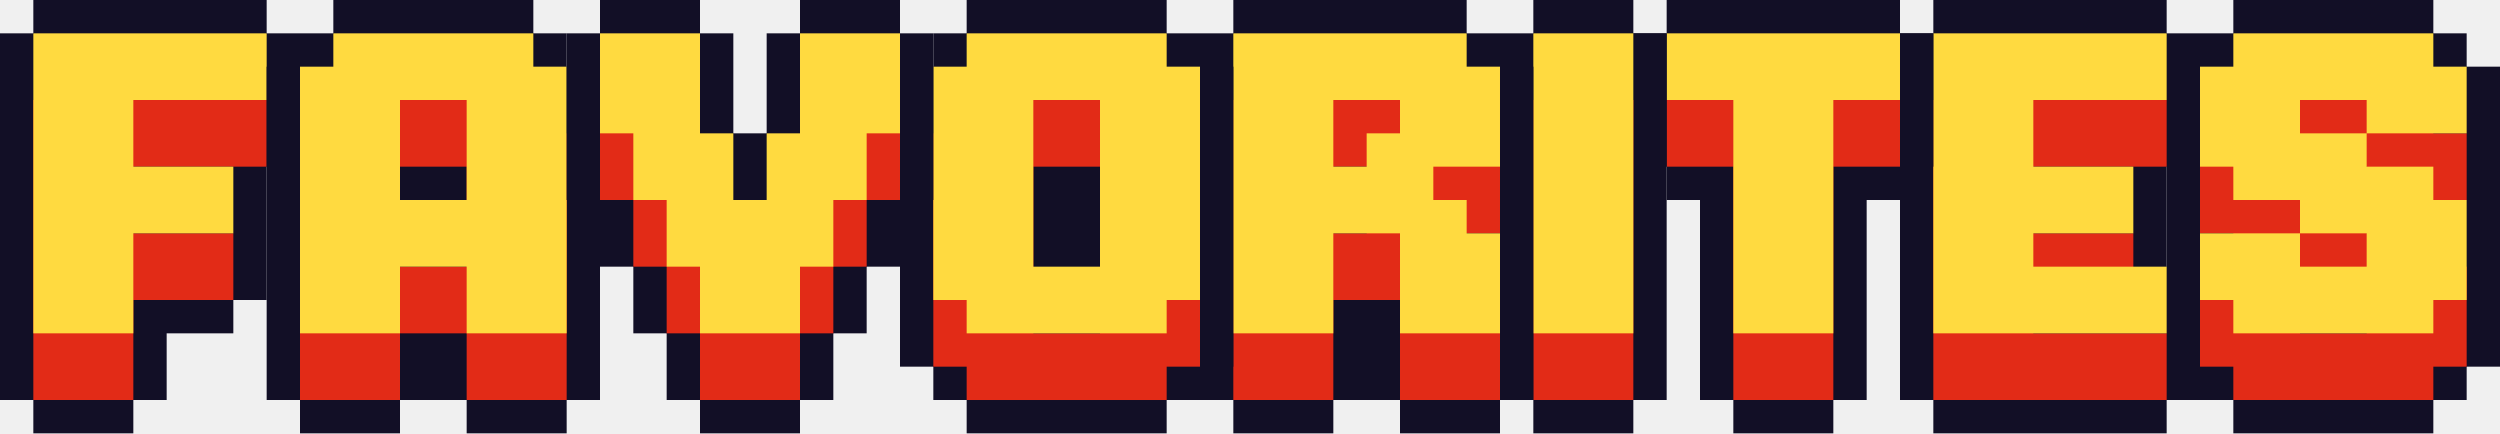
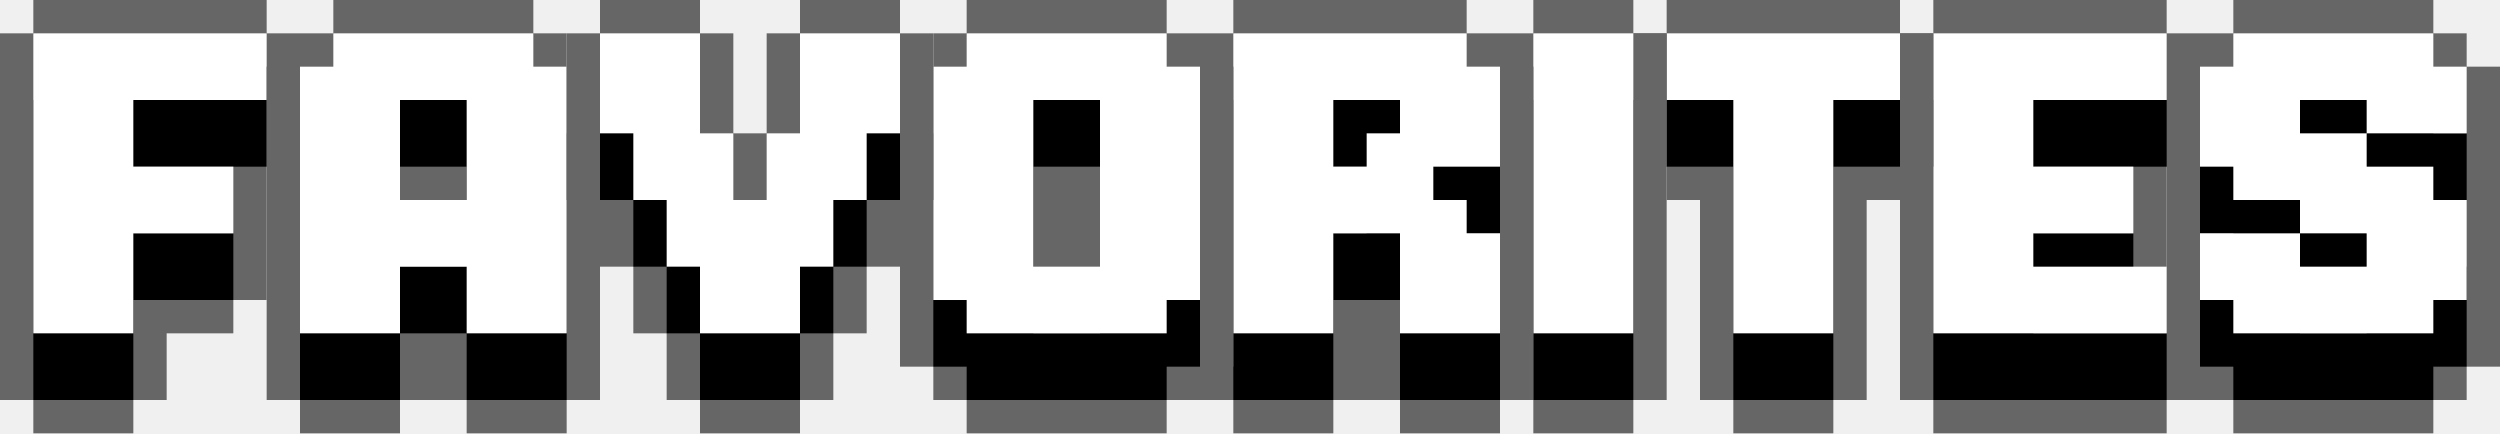
<svg xmlns="http://www.w3.org/2000/svg" enable-background="new 0 0 3839 665.43" viewBox="0 0 3839 665.43">
-   <path d="m3429.51 614.24v51.19h307.12v-51.19h51.18v-51.19h51.19v-102.37-51.19-102.37-102.37-102.38h-51.19v-51.18h-51.18v-51.19h-307.12v51.19h-51.19v51.18h-51.19v102.38 51.18 102.38 102.37 102.37h51.19v51.19z" fill="#120f26" />
-   <path d="m3736.63 614.24v-51.19h51.18v-153.56h-51.18v-51.18h-102.38v-51.19h-102.37v-51.19h102.37v51.19h153.56v-102.37h-51.18v-51.19h-307.12v51.19h-51.19v153.56h51.19v51.18h102.37v51.19h102.37v51.19h-102.37v-51.19h-153.56v102.37h51.19v51.19z" fill="#e22b17" />
-   <path d="m3736.63 511.87v-51.19h51.18v-153.56h-51.18v-51.19h-102.38v-51.18h-102.37v-51.19h102.37v51.19h153.56v-102.38h-51.18v-51.18h-307.12v51.18h-51.19v153.56h51.19v51.19h102.37v51.19h102.37v51.18h-102.37v-51.18h-153.56v102.37h51.19v51.19z" fill="#ffda40" />
-   <path d="m2968.83 665.43h102.37 51.19 204.74v-51.19h51.19v-102.37-102.38h-51.19v-51.18-51.19-51.19h51.19v-102.37-102.37h-51.19v-51.19h-204.74-51.19-102.37v51.19h-51.19v102.37 358.31 102.37h51.19z" fill="#120f26" />
-   <path d="m3327.13 255.93v-102.37h-204.74-51.19-102.37v460.68h102.37 51.19 204.74v-102.37h-204.74v-51.19h153.56v-102.37h-153.56v-102.38z" fill="#e22b17" />
-   <path d="m3327.13 153.56v-102.37h-204.74-51.19-102.37v460.68h102.37 51.19 204.74v-102.38h-204.74v-51.18h153.56v-102.38h-153.56v-102.37z" fill="#ffda40" />
-   <path d="m2610.52 307.12v204.75 102.37h51.19v51.19h153.56v-51.19h51.18v-102.37-204.75h51.19v-51.19h51.19v-102.37-102.37h-51.19v-51.19h-358.31v51.19h-51.18v102.37 102.37h51.18v51.19z" fill="#120f26" />
-   <path d="m2815.27 614.24v-358.31h102.37v-102.37h-358.31v102.37h102.38v358.31z" fill="#e22b17" />
-   <path d="m2815.27 511.87v-358.31h102.37v-102.37h-358.31v102.37h102.38v358.31z" fill="#ffda40" />
-   <path d="m2354.59 665.43h153.56v-51.19h51.18v-102.37-358.31-102.37h-51.18v-51.19h-153.56v51.19h-51.19v102.37 358.31 102.37h51.19z" fill="#120f26" />
-   <path d="m2354.59 153.56h153.56v460.68h-153.56z" fill="#e22b17" />
-   <path d="m2354.59 51.19h153.56v460.68h-153.56z" fill="#ffda40" />
-   <path d="m2047.47 665.43v-51.19h51.18 51.19v51.19h153.56v-51.19h51.19v-102.37-51.19-102.37-102.38-51.18-102.38h-51.19v-51.18h-51.19v-51.19h-204.74-51.19-102.37v51.19h-51.19v102.37 358.31 102.37h51.19v51.19z" fill="#120f26" />
-   <path d="m2047.47 460.68h102.37v51.19 102.37h153.56v-153.56h-51.19v-51.19h-51.19v-51.19h102.37v-153.55h-51.19v-51.19h-204.75-51.19-102.37v460.68h153.56v-153.56zm102.37-204.75v51.19h-51.19v51.19h-51.19v-102.38z" fill="#e22b17" />
-   <path d="m2047.47 358.31h102.37v51.19 102.37h153.56v-153.56h-51.19v-51.19h-51.19v-51.19h102.37v-153.56h-51.19v-51.18h-204.75-51.19-102.37v460.68h153.56v-153.56zm102.37-204.75v51.19h-51.19v51.19h-51.19v-102.38z" fill="#ffda40" />
-   <path d="m1791.53 665.43v-51.19h51.19v-51.19h51.19v-102.37-255.93-102.38h-51.19v-51.18h-51.19v-51.19h-307.12v51.19h-51.18v51.18h-51.19v102.38 255.93 102.37h51.19v51.19h51.18v51.19z" fill="#120f26" />
-   <path d="m1791.53 614.24v-51.19h51.19v-358.3h-51.19v-51.19h-307.12v51.19h-51.19v358.31h51.19v51.19h307.12zm-204.74-102.37v-255.94h102.37v255.93h-102.37z" fill="#e22b17" />
-   <path d="m1791.53 511.87v-51.19h51.19v-358.31h-51.19v-51.18h-307.12v51.19h-51.19v358.31h51.19v51.19h307.12zm-204.74-102.38v-255.93h102.37v255.93z" fill="#ffda40" />
-   <path d="m460.68 153.56v-102.37h-51.19v-51.19h-204.74-51.19-102.37v51.19h-51.19v102.37 358.31 102.37h51.19v51.19h153.56v-51.19h51.18v-102.37h102.38v-51.19h51.18v-102.37-51.19-51.19h51.19z" fill="#120f26" />
-   <path d="m409.49 255.93v-102.37h-204.74-51.19-102.37v460.68h153.56v-153.56h153.56v-102.37h-153.56v-102.38z" fill="#e22b17" />
-   <path d="m409.49 153.56v-102.37h-204.74-51.19-102.37v460.68h153.56v-153.56h153.56v-102.38h-153.56v-102.37z" fill="#ffda40" />
-   <path d="m870.17 665.43v-51.19h51.19v-102.37-307.12-102.38h-51.19v-51.18h-51.18v-51.19h-307.12v51.19h-51.19v51.18h-51.19v102.38 307.12 102.37h51.19v51.19h153.56v-51.19h51.19 51.18v51.19z" fill="#120f26" />
-   <path d="m818.99 204.75v-51.19h-307.12v51.19h-51.19v409.49h153.56v-102.37h102.37v102.37h153.56v-409.49zm-204.75 204.74v-153.56h102.37v153.56z" fill="#e22b17" />
-   <path d="m818.99 102.37v-51.18h-307.12v51.19h-51.19v409.49h153.56v-102.38h102.37v102.37h153.56v-409.49zm-204.75 204.75v-153.56h102.37v153.56z" fill="#ffda40" />
-   <path d="m921.36 409.49h51.19v51.19 51.19h51.18v51.18 51.19h51.19v51.19h153.56v-51.19h51.19v-51.19-51.18h51.18v-51.19-51.19h51.19v-51.18-51.19h51.19v-102.37-51.19-102.37h-51.19v-51.19h-153.56v51.19h-51.19v102.37 51.19h-51.18v-51.19-102.37h-51.19v-51.19h-153.56v51.19h-51.19v102.37 51.19 102.37h51.19v51.19z" fill="#120f26" />
-   <path d="m1074.92 511.87v102.37h153.56v-102.37h51.19v-102.38h51.18v-102.37h51.19v-153.56h-153.56v153.56h-51.19v102.37h-51.18v-102.37h-51.19v-153.56h-153.56v153.56h51.19v102.37h51.18v102.38z" fill="#e22b17" />
-   <path d="m1074.92 409.49v102.38h153.56v-102.38h51.19v-102.37h51.18v-102.37h51.19v-153.56h-153.56v153.56h-51.19v102.37h-51.18v-102.37h-51.19v-153.56h-153.56v153.56h51.19v102.37h51.18v102.37z" fill="#ffda40" />
+   <path d="m3429.51 614.24v51.19h307.12v-51.19h51.18v-51.19h51.19v-102.37-51.19-102.37-102.37-102.38h-51.19v-51.18h-51.18v-51.19h-307.12v51.19h-51.19v51.18h-51.19v102.38 51.18 102.38 102.37 102.37h51.19v51.19z" fill="#666" />
+   <path d="m3736.63 614.24v-51.19h51.18v-153.56h-51.18v-51.18h-102.38v-51.19h-102.37v-51.19h102.37v51.19h153.56v-102.37h-51.18v-51.19h-307.12v51.19h-51.19v153.56h51.19v51.18h102.37v51.19h102.37v51.19h-102.37v-51.19h-153.56v102.37h51.19v51.19z" />
+   <path d="m3736.63 511.87v-51.19h51.18v-153.56h-51.18v-51.19h-102.38v-51.18h-102.37v-51.19h102.37v51.19h153.56v-102.38h-51.18v-51.18h-307.12v51.18h-51.19v153.56h51.19v51.19h102.37v51.19h102.37v51.18h-102.37v-51.18h-153.56v102.37h51.19v51.19z" fill="#fff" />
+   <path d="m2968.83 665.43h102.37 51.19 204.74v-51.19h51.19v-102.37-102.38h-51.19v-51.18-51.19-51.19h51.19v-102.37-102.37h-51.19v-51.19h-204.74-51.19-102.37v51.19h-51.19v102.37 358.31 102.37h51.19z" fill="#666" />
+   <path d="m3327.13 255.93v-102.37h-204.74-51.19-102.37v460.68h102.37 51.19 204.74v-102.37h-204.74v-51.19h153.56v-102.37h-153.56v-102.38z" />
+   <path d="m3327.13 153.56v-102.37h-204.74-51.19-102.37v460.68h102.37 51.19 204.74v-102.38h-204.74v-51.18h153.56v-102.38h-153.56v-102.37z" fill="#fff" />
+   <path d="m2610.52 307.12v204.75 102.37h51.19v51.19h153.56v-51.19h51.18v-102.37-204.75h51.19v-51.19h51.19v-102.37-102.37h-51.19v-51.19h-358.31v51.19h-51.18v102.37 102.37h51.18v51.19z" fill="#666" />
+   <path d="m2815.27 614.24v-358.31h102.37v-102.37h-358.31v102.37h102.38v358.31z" />
+   <path d="m2815.27 511.87v-358.31h102.37v-102.37h-358.31v102.37h102.38v358.31z" fill="#fff" />
+   <path d="m2354.59 665.43h153.56v-51.19h51.18v-102.37-358.31-102.37h-51.18v-51.19h-153.56v51.19h-51.19v102.37 358.31 102.37h51.19z" fill="#666" />
+   <path d="m2354.59 153.56h153.56v460.68h-153.56z" />
+   <path d="m2354.59 51.19h153.56v460.68h-153.56z" fill="#fff" />
+   <path d="m2047.47 665.43v-51.19h51.18 51.19v51.19h153.56v-51.19h51.19v-102.37-51.19-102.37-102.38-51.18-102.38h-51.19v-51.18h-51.19v-51.19h-204.74-51.19-102.37v51.19h-51.19v102.37 358.31 102.37h51.19v51.19z" fill="#666" />
+   <path d="m2047.47 460.68h102.37v51.19 102.37h153.56v-153.56h-51.19v-51.19h-51.19v-51.19h102.37v-153.55h-51.19v-51.19h-204.75-51.19-102.37v460.68h153.56v-153.56zm102.37-204.75v51.19h-51.19v51.19h-51.19v-102.38z" />
+   <path d="m2047.47 358.31h102.37v51.19 102.37h153.56v-153.56h-51.19v-51.19h-51.19v-51.19h102.37v-153.56h-51.19v-51.18h-204.75-51.19-102.37v460.68h153.56v-153.56zm102.37-204.75v51.19h-51.19v51.19h-51.19v-102.38z" fill="#fff" />
+   <path d="m1791.53 665.43v-51.19h51.19v-51.19h51.19v-102.37-255.93-102.38h-51.19v-51.18h-51.19v-51.19h-307.12v51.19h-51.18v51.18h-51.19v102.38 255.93 102.37h51.19v51.19h51.18v51.19z" fill="#666" />
+   <path d="m1791.53 614.24v-51.19h51.19v-358.3h-51.19v-51.19h-307.12v51.19h-51.19v358.31h51.19v51.19h307.12zm-204.74-102.37v-255.94h102.37v255.93h-102.37z" />
+   <path d="m1791.53 511.87v-51.19h51.19v-358.31h-51.19v-51.18h-307.12v51.19h-51.19v358.31h51.19v51.19h307.12zm-204.74-102.38v-255.93h102.37v255.93z" fill="#fff" />
+   <path d="m460.68 153.56v-102.37h-51.19v-51.19h-204.74-51.19-102.37v51.19h-51.19v102.37 358.31 102.37h51.19v51.19h153.56v-51.19h51.18v-102.37h102.38v-51.19h51.18v-102.37-51.19-51.19h51.19z" fill="#666" />
+   <path d="m409.49 255.93v-102.37h-204.74-51.19-102.37v460.68h153.56v-153.56h153.56v-102.37h-153.56v-102.38z" />
+   <path d="m409.49 153.56v-102.37h-204.74-51.19-102.37v460.68h153.56v-153.56h153.56v-102.38h-153.56v-102.37z" fill="#fff" />
+   <path d="m870.17 665.43v-51.19h51.19v-102.37-307.12-102.38h-51.19v-51.18h-51.18v-51.19h-307.12v51.19h-51.19v51.18h-51.19v102.38 307.12 102.37h51.19v51.19h153.56v-51.19h51.19 51.18v51.19z" fill="#666" />
+   <path d="m818.99 204.75v-51.19h-307.12v51.19h-51.19v409.49h153.56v-102.37h102.37v102.37h153.56v-409.49zm-204.75 204.74v-153.56h102.37v153.56z" />
+   <path d="m818.99 102.37v-51.18h-307.12v51.19h-51.19v409.49h153.56v-102.38h102.37v102.37h153.56v-409.49zm-204.75 204.75v-153.56h102.37v153.56z" fill="#fff" />
+   <path d="m921.36 409.49h51.19v51.19 51.19h51.18v51.18 51.19h51.19v51.19h153.56v-51.19h51.19v-51.19-51.18h51.18v-51.19-51.19h51.19v-51.18-51.19h51.19v-102.37-51.19-102.37h-51.19v-51.19h-153.56v51.19h-51.19v102.37 51.19h-51.18v-51.19-102.37h-51.19v-51.19h-153.56v51.19h-51.19v102.37 51.19 102.37h51.19v51.19z" fill="#666" />
+   <path d="m1074.92 511.87v102.37h153.56v-102.37h51.19v-102.38h51.18v-102.37h51.19v-153.56h-153.56v153.56h-51.19v102.37h-51.18v-102.37h-51.19v-153.56h-153.56v153.56h51.19v102.37h51.18v102.38z" />
+   <path d="m1074.92 409.49v102.38h153.56v-102.38h51.19v-102.37h51.18v-102.37h51.19v-153.56h-153.56v153.56h-51.19v102.37h-51.18v-102.37h-51.19v-153.56h-153.56v153.56h51.19v102.37h51.18v102.37z" fill="#fff" />
</svg>
